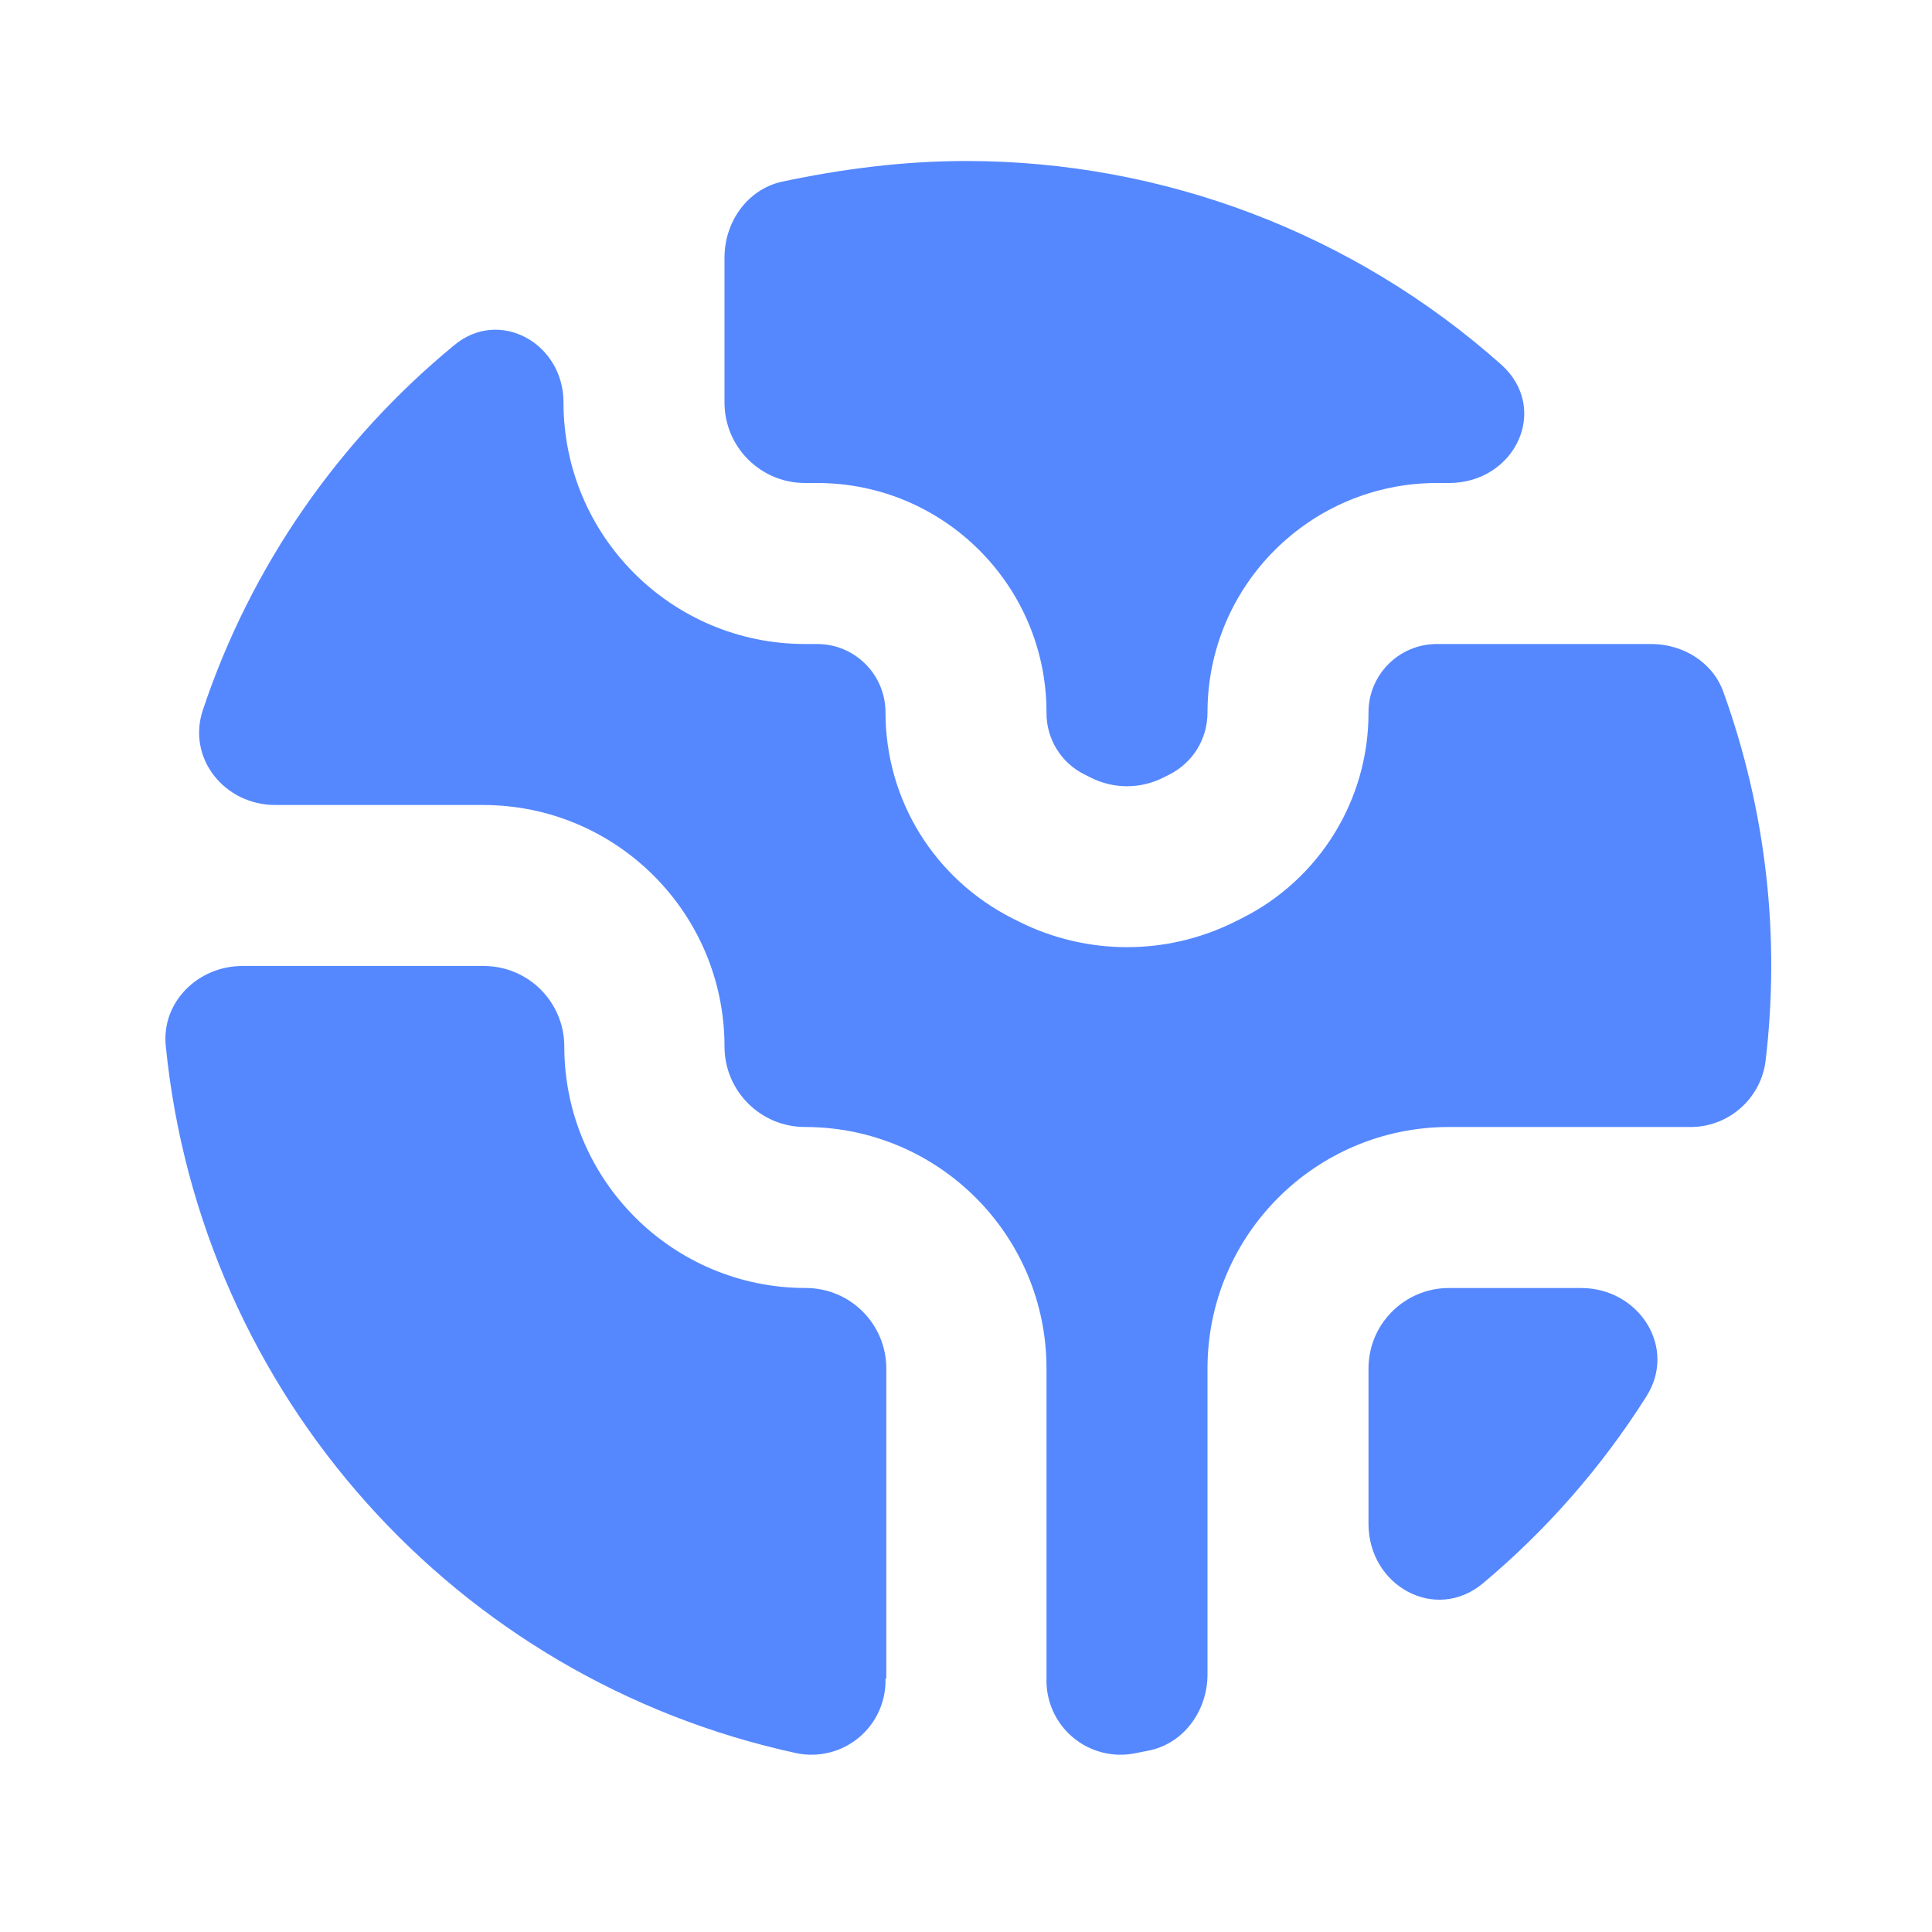
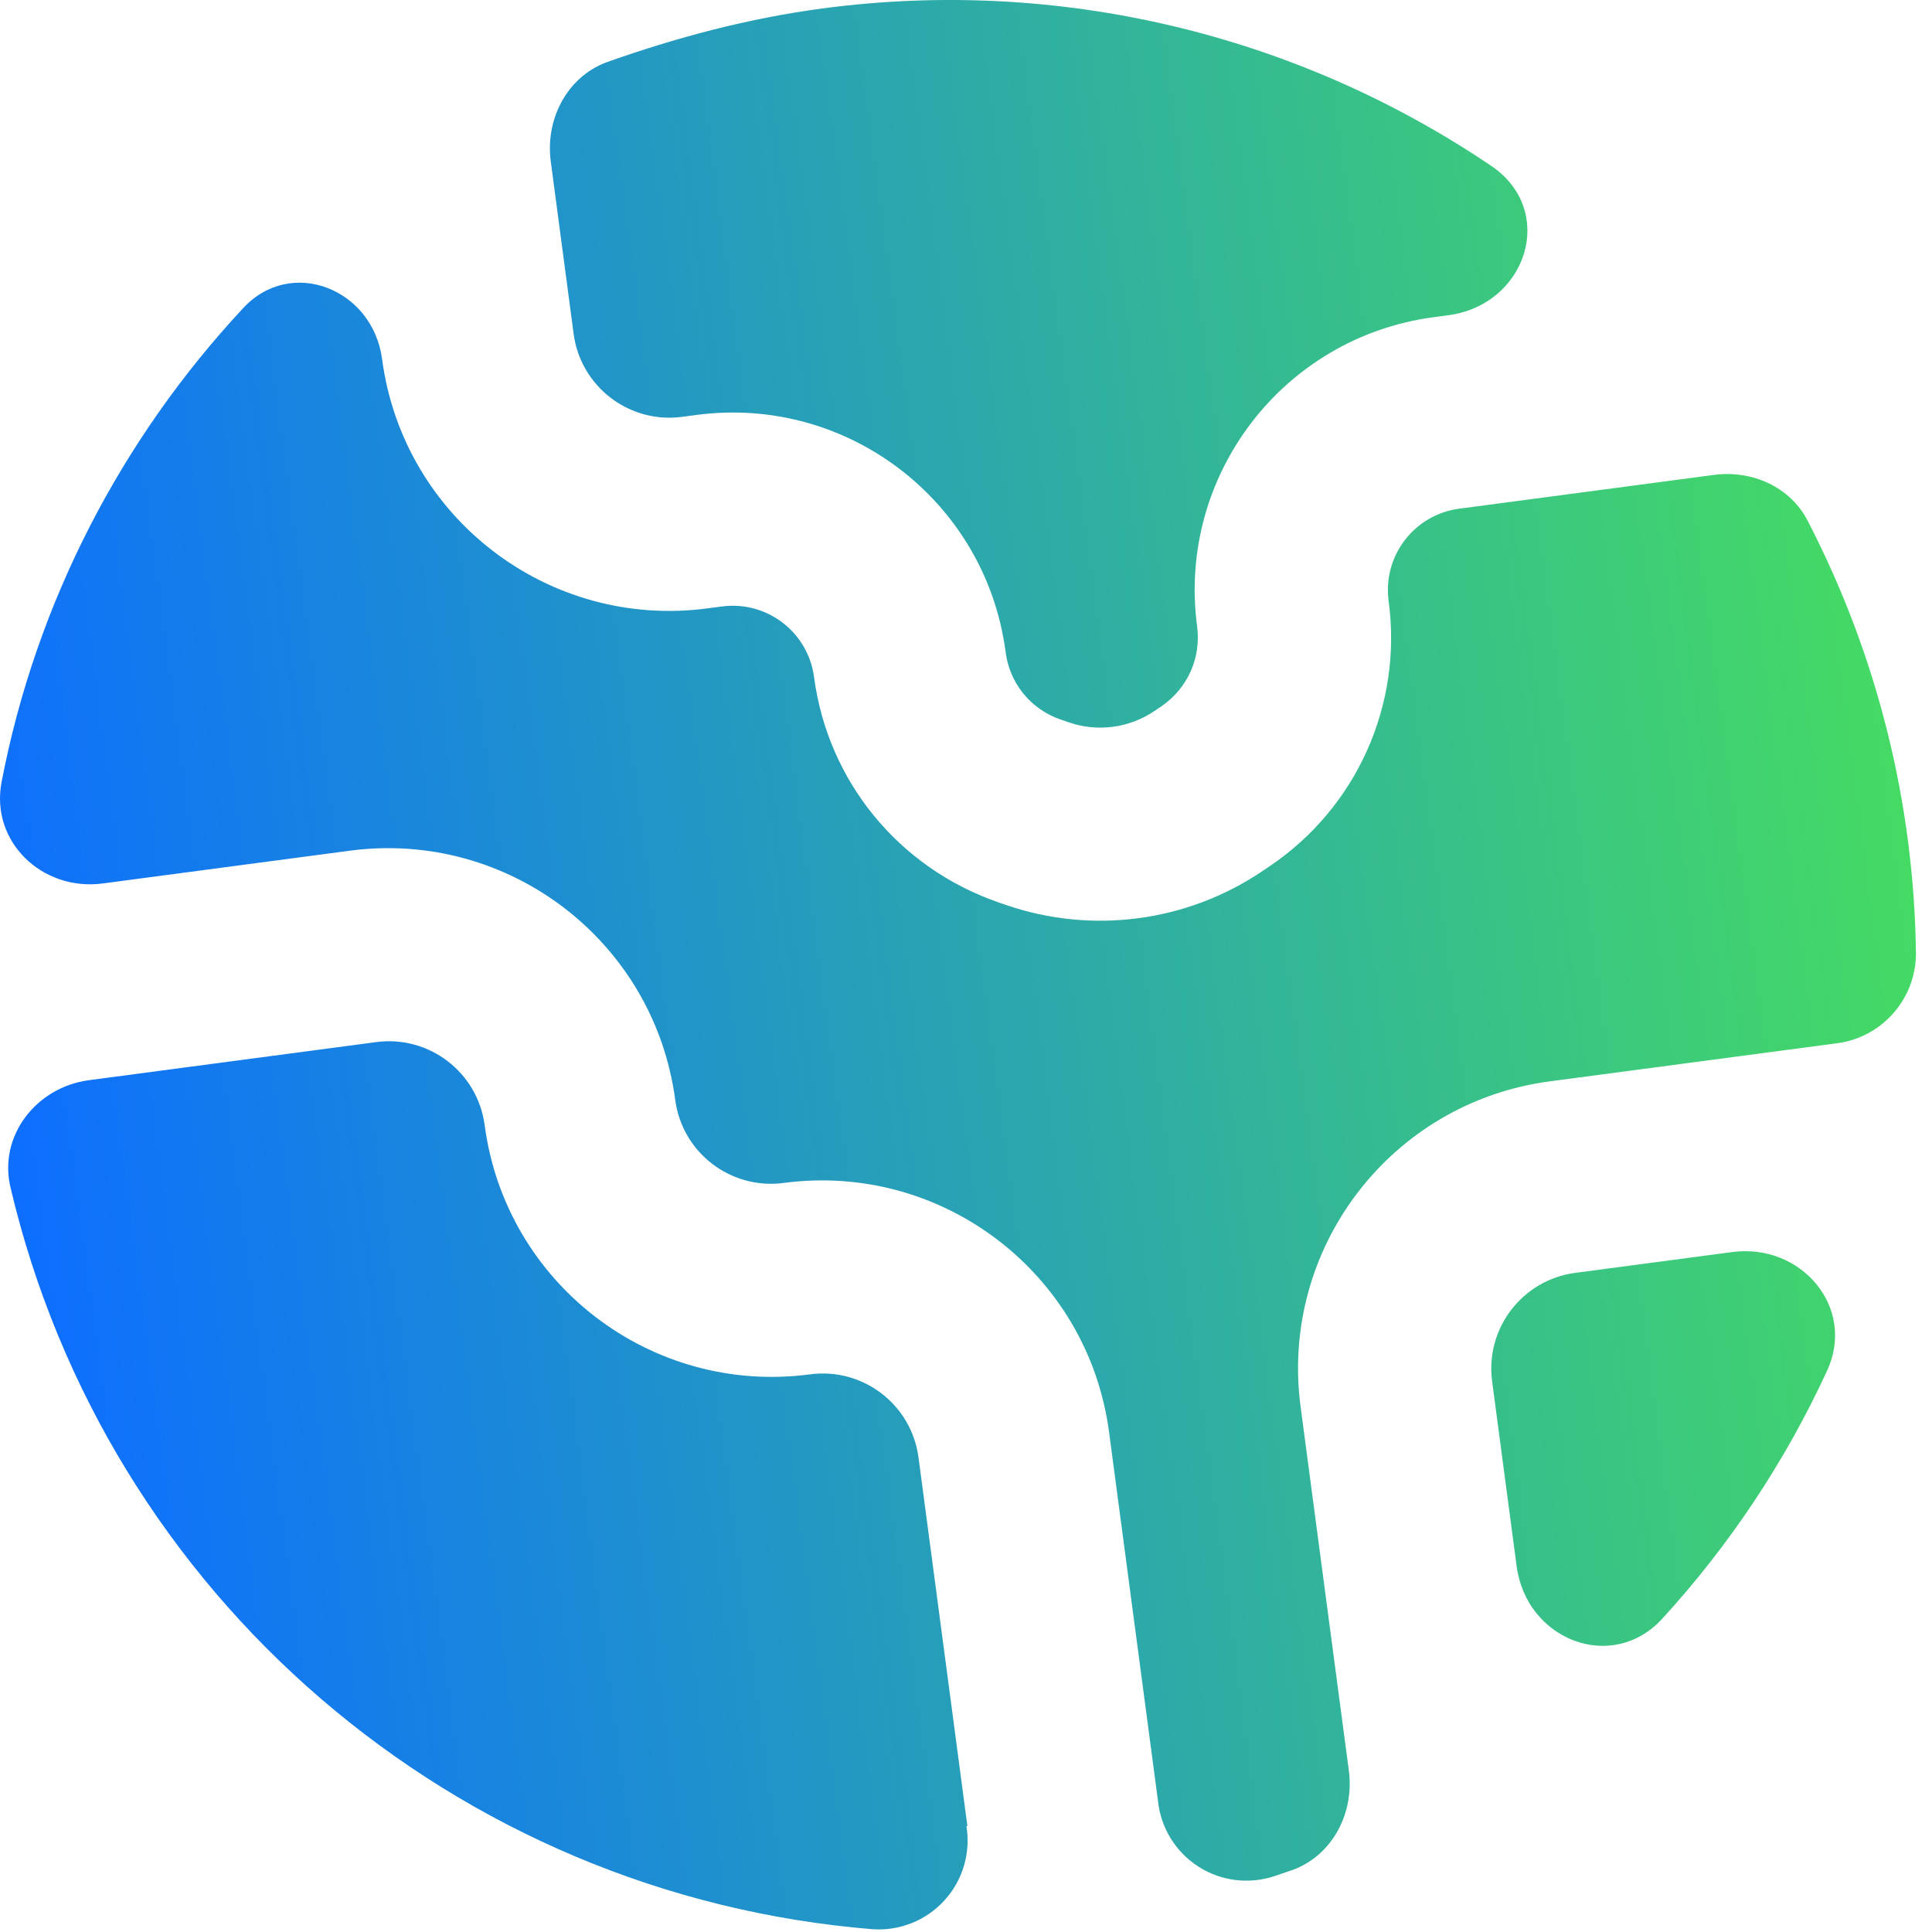
- <svg xmlns="http://www.w3.org/2000/svg" fill="none" viewBox="0 0 24 24">
-   <path fill="#58f" d="M11 20.85a.92.92 0 0 1-1.1.93A10 10 0 0 1 2.06 13c-.06-.55.4-1 .95-1h3a1 1 0 0 1 1 1 3 3 0 0 0 3 3 1 1 0 0 1 1 1v3.85Zm6-1.92c0 .77.83 1.23 1.42.74a10 10 0 0 0 2.03-2.32c.39-.61-.09-1.35-.81-1.35H18a1 1 0 0 0-1 1zM12 2a10 10 0 0 1 6.65 2.53c.61.55.17 1.47-.65 1.47h-.15A2.85 2.85 0 0 0 15 8.85c0 .33-.18.62-.47.77l-.08.04a1 1 0 0 1-.9 0l-.08-.04a.85.85 0 0 1-.47-.77A2.85 2.85 0 0 0 10.15 6H10a1 1 0 0 1-1-1V3.2c0-.44.28-.84.7-.94C10.45 2.1 11.22 2 12 2" />
-   <path fill="#58f" d="M3.42 10c-.63 0-1.1-.58-.9-1.18.6-1.8 1.7-3.36 3.12-4.53C6.2 3.82 7 4.26 7 5a3 3 0 0 0 3 3h.15c.47 0 .85.38.85.85 0 1.09.61 2.07 1.58 2.56l.08.04a3 3 0 0 0 2.68 0l.08-.04A2.85 2.85 0 0 0 17 8.85c0-.47.38-.85.85-.85h2.66c.4 0 .77.23.9.6a10 10 0 0 1 .52 4.6.94.94 0 0 1-.95.8H18a3 3 0 0 0-3 3v3.8c0 .44-.28.84-.7.94l-.2.04a.92.92 0 0 1-1.1-.93V17a3 3 0 0 0-3-3 1 1 0 0 1-1-1 3 3 0 0 0-3-3z" />
+ <svg xmlns="http://www.w3.org/2000/svg" xmlns:xlink="http://www.w3.org/1999/xlink" version="1.1" viewBox="0 0 20 20" id="svg12" width="20" height="20">
+   <defs id="defs16">
+     <linearGradient id="linearGradient886">
+       <stop style="stop-color:#3771c8;stop-opacity:1" offset="0" id="stop882" />
+       <stop style="stop-color:#2ca089;stop-opacity:1" offset="1" id="stop884" />
+     </linearGradient>
+     <linearGradient xlink:href="#linearGradient886" id="linearGradient11474" gradientUnits="userSpaceOnUse" gradientTransform="matrix(0.4630318,0,0,0.4630318,-56.58831,251.5358)" x1="225.772" y1="173.935" x2="1111.168" y2="173.935" />
+     <linearGradient xlink:href="#linearGradient1160" id="linearGradient1094-2" gradientUnits="userSpaceOnUse" gradientTransform="matrix(0.4787416,0,0,0.4787416,-61.97613,260.0699)" x1="239.099" y1="174.312" x2="855.439" y2="174.312" />
+     <linearGradient id="linearGradient1160">
+       <stop style="stop-color:#0d6eff;stop-opacity:1" offset="0" id="stop1156" />
+       <stop style="stop-color:#45da64;stop-opacity:1" offset="1" id="stop1158" />
+     </linearGradient>
+     <linearGradient xlink:href="#linearGradient1160" id="linearGradient1207" gradientUnits="userSpaceOnUse" gradientTransform="matrix(0.4787416,0,0,0.4787416,-61.97613,260.0699)" x1="239.099" y1="174.312" x2="855.439" y2="174.312" />
+     <linearGradient xlink:href="#linearGradient1160" id="linearGradient1422" gradientUnits="userSpaceOnUse" gradientTransform="matrix(0.4787416,0,0,0.4787416,-61.97613,260.0699)" x1="239.099" y1="174.312" x2="855.439" y2="174.312" />
+     <linearGradient xlink:href="#linearGradient1160" id="linearGradient1894" x1="2.055" y1="11.899" x2="22.003" y2="11.899" gradientUnits="userSpaceOnUse" />
+     <linearGradient xlink:href="#linearGradient1160" id="linearGradient1896" gradientUnits="userSpaceOnUse" x1="2.055" y1="11.899" x2="22.003" y2="11.899" />
+     <linearGradient xlink:href="#linearGradient1160" id="linearGradient1898" gradientUnits="userSpaceOnUse" x1="2.055" y1="11.899" x2="22.003" y2="11.899" />
+   </defs>
+   <g style="fill:url(#linearGradient1894);fill-opacity:1" id="g1536" transform="rotate(-7.554308,-4.229105,27.41655)">
+     <path fill="#5588ff" d="M 11,20.85 A 0.92,0.92 0 0 1 9.9,21.78 10,10 0 0 1 2.06,13 C 2,12.45 2.46,12 3.01,12 h 3 a 1,1 0 0 1 1,1 3,3 0 0 0 3,3 1,1 0 0 1 1,1 v 3.85 z m 6,-1.92 c 0,0.77 0.83,1.23 1.42,0.74 a 10,10 0 0 0 2.03,-2.32 C 20.84,16.74 20.36,16 19.64,16 H 18 a 1,1 0 0 0 -1,1 z M 12,2 a 10,10 0 0 1 6.65,2.53 C 19.26,5.08 18.82,6 18,6 H 17.85 A 2.85,2.85 0 0 0 15,8.85 c 0,0.33 -0.18,0.62 -0.47,0.77 l -0.08,0.04 a 1,1 0 0 1 -0.9,0 L 13.47,9.62 A 0.85,0.85 0 0 1 13,8.85 2.85,2.85 0 0 0 10.15,6 H 10 A 1,1 0 0 1 9,5 V 3.2 C 9,2.76 9.28,2.36 9.7,2.26 10.45,2.1 11.22,2 12,2" id="path1524" style="fill:url(#linearGradient1896);fill-opacity:1" />
+     <path fill="#5588ff" d="M 3.42,10 C 2.79,10 2.32,9.42 2.52,8.82 3.12,7.02 4.22,5.46 5.64,4.29 6.2,3.82 7,4.26 7,5 a 3,3 0 0 0 3,3 h 0.15 C 10.62,8 11,8.38 11,8.85 c 0,1.09 0.61,2.07 1.58,2.56 l 0.08,0.04 a 3,3 0 0 0 2.68,0 l 0.08,-0.04 A 2.85,2.85 0 0 0 17,8.85 C 17,8.38 17.38,8 17.85,8 h 2.66 c 0.4,0 0.77,0.23 0.9,0.6 a 10,10 0 0 1 0.52,4.6 0.94,0.94 0 0 1 -0.95,0.8 H 18 a 3,3 0 0 0 -3,3 v 3.8 c 0,0.44 -0.28,0.84 -0.7,0.94 l -0.2,0.04 A 0.92,0.92 0 0 1 13,20.85 V 17 A 3,3 0 0 0 10,14 1,1 0 0 1 9,13 3,3 0 0 0 6,10 Z" id="path1526" style="fill:url(#linearGradient1898);fill-opacity:1" />
+   </g>
</svg>
